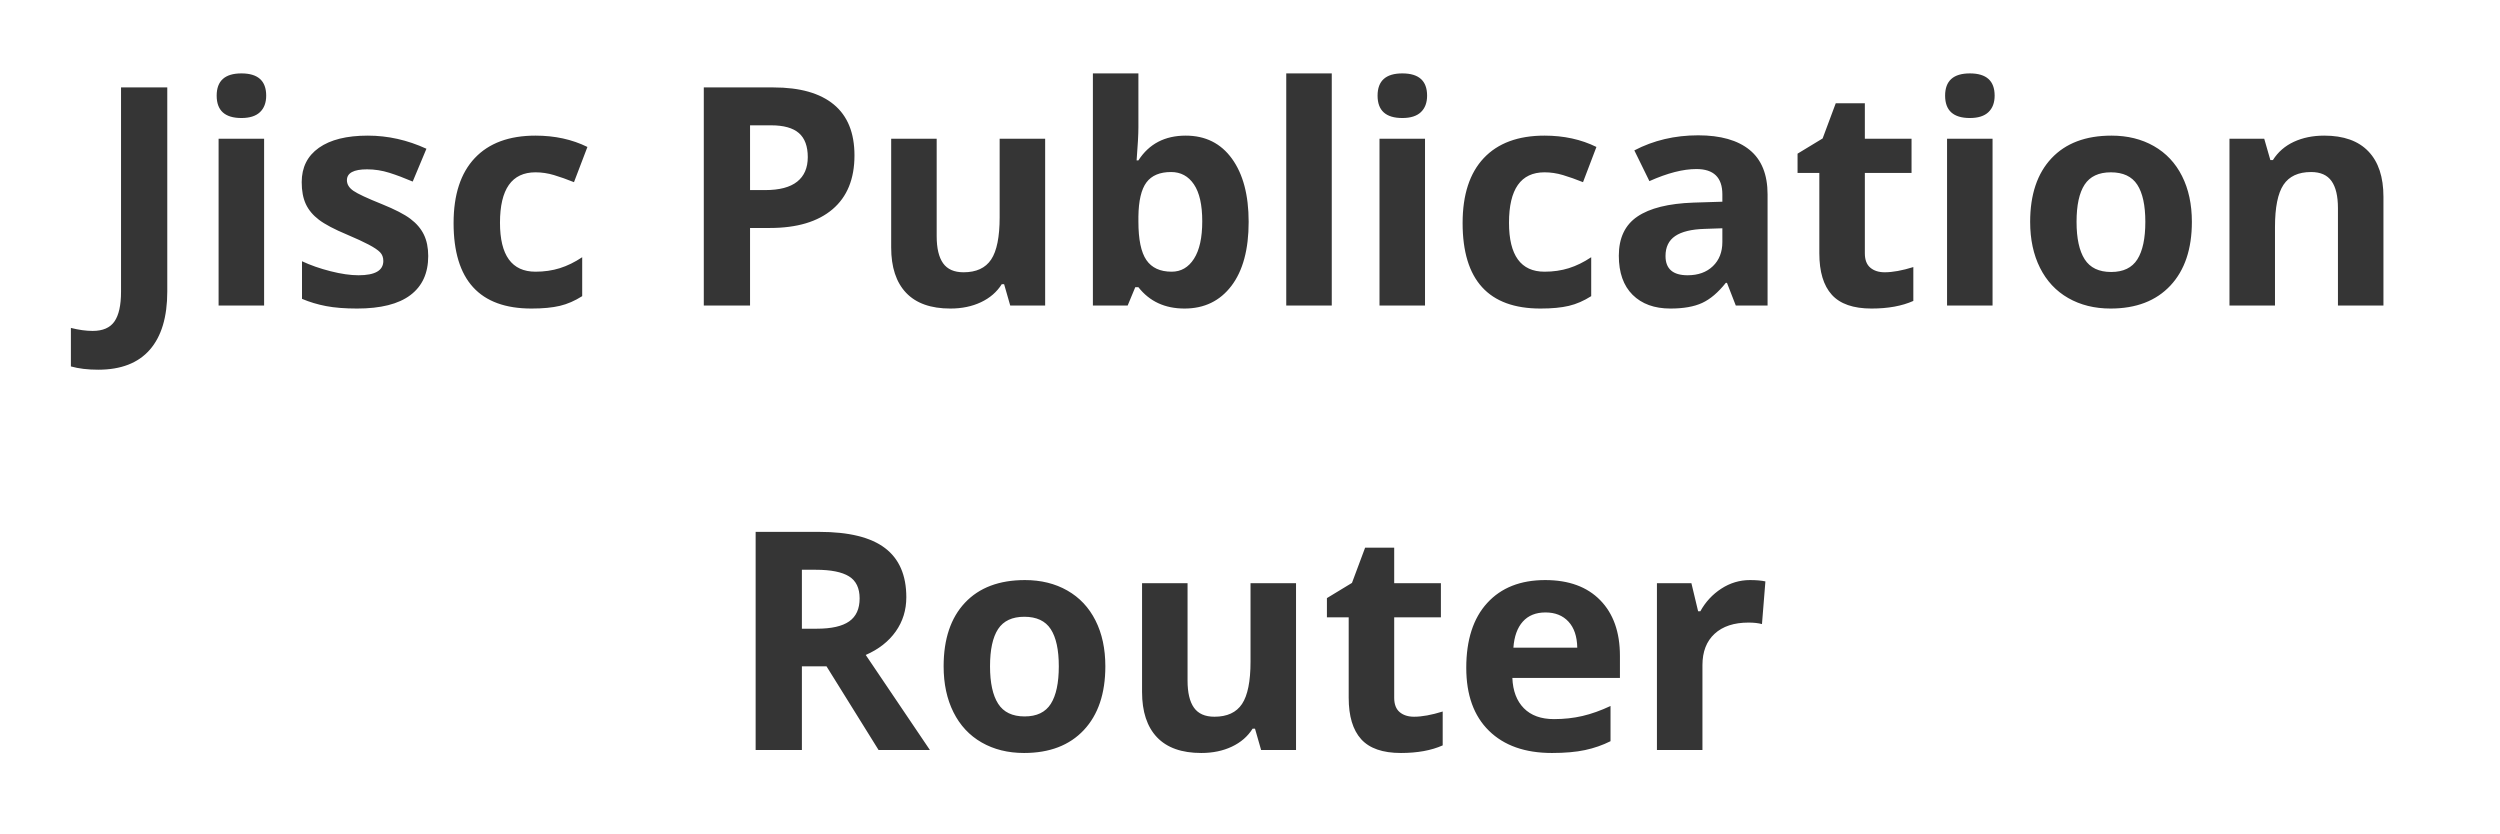
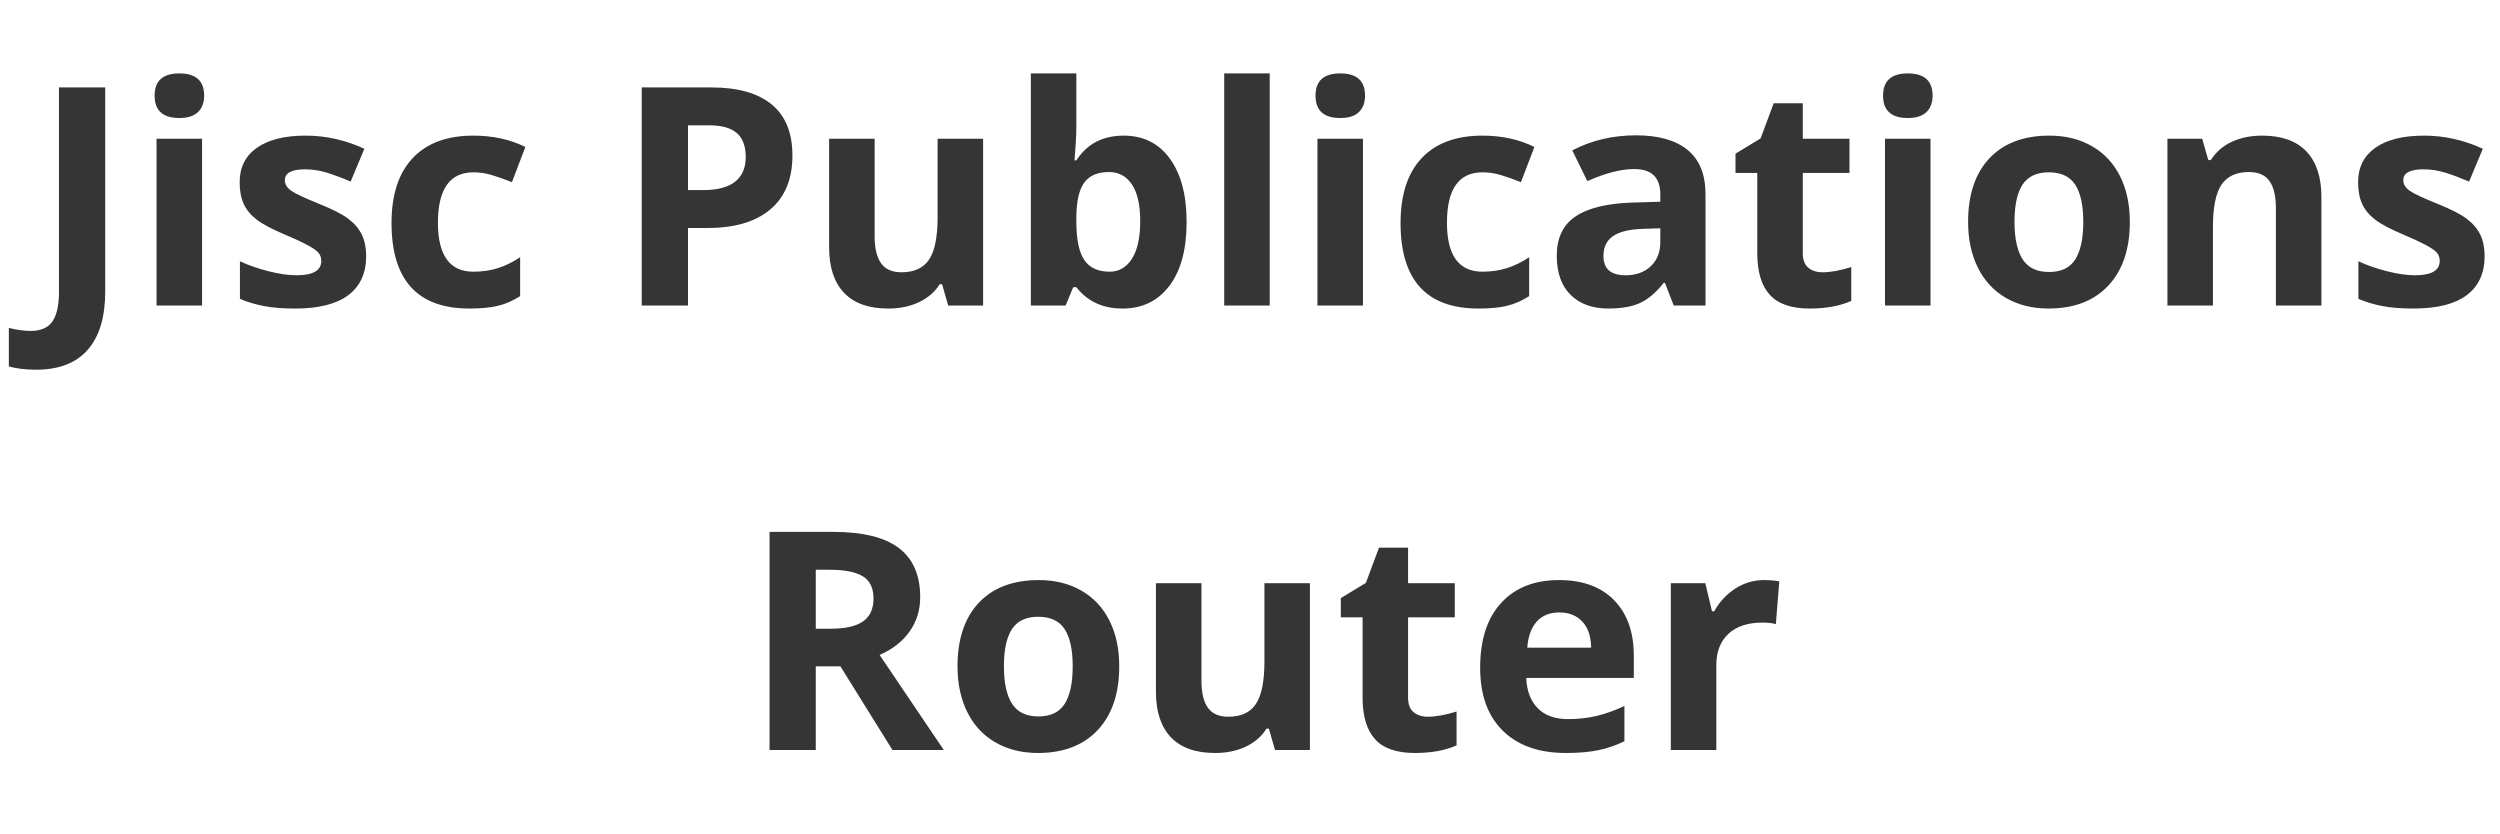
<svg xmlns="http://www.w3.org/2000/svg" width="180px" height="60px" viewBox="0 0 180 60" version="1.1">
  <g id="JISC" stroke="none" stroke-width="1" fill="none" fill-rule="evenodd">
    <rect id="Rectangle" x="0" y="0" width="180" height="60" />
-     <path d="M7.07,26.619 C8.71,26.619 9.949,26.139 10.787,25.18 C11.625,24.22 12.044,22.824 12.044,20.99 L12.044,20.99 L12.044,6.295 L8.714,6.295 L8.714,21.012 C8.714,21.979 8.556,22.689 8.241,23.144 C7.926,23.599 7.403,23.826 6.673,23.826 C6.2,23.826 5.677,23.755 5.104,23.611 L5.104,23.611 L5.104,26.383 C5.663,26.54 6.318,26.619 7.07,26.619 Z M17.383,8.497 C17.977,8.497 18.423,8.356 18.72,8.073 C19.017,7.79 19.166,7.394 19.166,6.886 C19.166,5.819 18.572,5.285 17.383,5.285 C16.194,5.285 15.6,5.819 15.6,6.886 C15.6,7.96 16.194,8.497 17.383,8.497 Z M19.016,22 L19.016,9.99 L15.739,9.99 L15.739,22 L19.016,22 Z M25.708,22.215 C27.412,22.215 28.693,21.893 29.548,21.248 C30.404,20.604 30.832,19.665 30.832,18.434 C30.832,17.839 30.728,17.327 30.521,16.897 C30.313,16.468 29.991,16.088 29.554,15.759 C29.117,15.429 28.429,15.075 27.491,14.695 C26.438,14.273 25.756,13.954 25.445,13.739 C25.133,13.524 24.978,13.27 24.978,12.977 C24.978,12.454 25.461,12.192 26.428,12.192 C26.972,12.192 27.506,12.275 28.028,12.439 C28.551,12.604 29.113,12.815 29.715,13.073 L29.715,13.073 L30.703,10.71 C29.335,10.08 27.928,9.765 26.481,9.765 C24.963,9.765 23.791,10.056 22.963,10.64 C22.136,11.224 21.723,12.049 21.723,13.116 C21.723,13.739 21.821,14.264 22.018,14.69 C22.215,15.116 22.53,15.494 22.963,15.823 C23.397,16.153 24.075,16.511 24.999,16.897 C25.644,17.17 26.159,17.408 26.546,17.612 C26.933,17.816 27.205,17.999 27.362,18.16 C27.52,18.321 27.599,18.53 27.599,18.788 C27.599,19.476 27.004,19.819 25.815,19.819 C25.235,19.819 24.564,19.723 23.801,19.529 C23.039,19.336 22.353,19.096 21.744,18.81 L21.744,18.81 L21.744,21.517 C22.281,21.746 22.858,21.919 23.474,22.038 C24.09,22.156 24.834,22.215 25.708,22.215 Z M38.266,22.215 C39.089,22.215 39.771,22.15 40.312,22.021 C40.853,21.893 41.388,21.66 41.918,21.323 L41.918,21.323 L41.918,18.52 C41.381,18.878 40.844,19.141 40.307,19.309 C39.77,19.477 39.186,19.562 38.556,19.562 C36.851,19.562 35.999,18.387 35.999,16.038 C35.999,13.618 36.851,12.407 38.556,12.407 C39,12.407 39.444,12.473 39.888,12.606 C40.332,12.738 40.812,12.909 41.327,13.116 L41.327,13.116 L42.294,10.581 C41.191,10.037 39.945,9.765 38.556,9.765 C36.658,9.765 35.201,10.304 34.184,11.381 C33.167,12.459 32.658,14.019 32.658,16.06 C32.658,20.163 34.527,22.215 38.266,22.215 Z M54.003,22 L54.003,16.414 L55.432,16.414 C57.38,16.414 58.882,15.966 59.938,15.071 C60.994,14.176 61.522,12.883 61.522,11.193 C61.522,9.568 61.027,8.345 60.035,7.525 C59.043,6.705 57.594,6.295 55.689,6.295 L55.689,6.295 L50.673,6.295 L50.673,22 L54.003,22 Z M55.099,13.686 L54.003,13.686 L54.003,9.023 L55.518,9.023 C56.427,9.023 57.095,9.21 57.521,9.582 C57.947,9.954 58.16,10.531 58.16,11.312 C58.16,12.085 57.906,12.674 57.397,13.079 C56.889,13.483 56.123,13.686 55.099,13.686 L55.099,13.686 Z M68.43,22.215 C69.253,22.215 69.987,22.063 70.632,21.758 C71.276,21.454 71.774,21.022 72.125,20.464 L72.125,20.464 L72.297,20.464 L72.737,22 L75.251,22 L75.251,9.99 L71.975,9.99 L71.975,15.641 C71.975,17.059 71.771,18.074 71.362,18.686 C70.954,19.298 70.292,19.604 69.375,19.604 C68.702,19.604 68.211,19.388 67.903,18.955 C67.595,18.521 67.441,17.871 67.441,17.005 L67.441,17.005 L67.441,9.99 L64.165,9.99 L64.165,17.821 C64.165,19.239 64.523,20.326 65.239,21.082 C65.955,21.837 67.019,22.215 68.43,22.215 Z M85.284,22.215 C86.709,22.215 87.835,21.671 88.663,20.582 C89.49,19.493 89.903,17.957 89.903,15.974 C89.903,14.047 89.502,12.531 88.7,11.424 C87.898,10.318 86.788,9.765 85.37,9.765 C83.866,9.765 82.731,10.359 81.965,11.548 L81.965,11.548 L81.836,11.548 C81.922,10.459 81.965,9.668 81.965,9.174 L81.965,9.174 L81.965,5.285 L78.688,5.285 L78.688,22 L81.191,22 L81.739,20.679 L81.965,20.679 C82.767,21.703 83.873,22.215 85.284,22.215 Z M84.36,19.562 C83.53,19.562 82.923,19.282 82.54,18.724 C82.156,18.165 81.965,17.241 81.965,15.952 L81.965,15.952 L81.965,15.598 C81.979,14.452 82.173,13.63 82.545,13.132 C82.917,12.635 83.508,12.386 84.317,12.386 C85.012,12.386 85.56,12.681 85.961,13.272 C86.362,13.863 86.562,14.749 86.562,15.931 C86.562,17.112 86.364,18.013 85.966,18.632 C85.569,19.252 85.034,19.562 84.36,19.562 Z M95.887,22 L95.887,5.285 L92.61,5.285 L92.61,22 L95.887,22 Z M100.968,8.497 C101.562,8.497 102.008,8.356 102.305,8.073 C102.602,7.79 102.751,7.394 102.751,6.886 C102.751,5.819 102.157,5.285 100.968,5.285 C99.779,5.285 99.185,5.819 99.185,6.886 C99.185,7.96 99.779,8.497 100.968,8.497 Z M102.601,22 L102.601,9.99 L99.324,9.99 L99.324,22 L102.601,22 Z M110.915,22.215 C111.739,22.215 112.421,22.15 112.961,22.021 C113.502,21.893 114.037,21.66 114.567,21.323 L114.567,21.323 L114.567,18.52 C114.03,18.878 113.493,19.141 112.956,19.309 C112.419,19.477 111.835,19.562 111.205,19.562 C109.501,19.562 108.648,18.387 108.648,16.038 C108.648,13.618 109.501,12.407 111.205,12.407 C111.649,12.407 112.093,12.473 112.537,12.606 C112.981,12.738 113.461,12.909 113.977,13.116 L113.977,13.116 L114.943,10.581 C113.84,10.037 112.594,9.765 111.205,9.765 C109.307,9.765 107.85,10.304 106.833,11.381 C105.816,12.459 105.308,14.019 105.308,16.06 C105.308,20.163 107.177,22.215 110.915,22.215 Z M120.271,22.215 C121.21,22.215 121.971,22.081 122.554,21.812 C123.138,21.543 123.705,21.062 124.257,20.367 L124.257,20.367 L124.343,20.367 L124.977,22 L127.265,22 L127.265,13.997 C127.265,12.565 126.835,11.498 125.976,10.796 C125.116,10.094 123.881,9.743 122.27,9.743 C120.587,9.743 119.054,10.105 117.672,10.828 L117.672,10.828 L118.757,13.041 C120.053,12.461 121.181,12.171 122.141,12.171 C123.387,12.171 124.01,12.78 124.01,13.997 L124.01,13.997 L124.01,14.523 L121.926,14.588 C120.128,14.652 118.784,14.987 117.892,15.592 C117,16.197 116.555,17.137 116.555,18.412 C116.555,19.63 116.886,20.568 117.548,21.227 C118.211,21.885 119.118,22.215 120.271,22.215 Z M121.507,19.819 C120.447,19.819 119.917,19.357 119.917,18.434 C119.917,17.789 120.15,17.309 120.615,16.994 C121.081,16.679 121.79,16.507 122.742,16.479 L122.742,16.479 L124.01,16.436 L124.01,17.424 C124.01,18.147 123.782,18.727 123.328,19.164 C122.873,19.601 122.266,19.819 121.507,19.819 Z M134.752,22.215 C135.941,22.215 136.943,22.032 137.76,21.667 L137.76,21.667 L137.76,19.229 C136.958,19.479 136.27,19.604 135.697,19.604 C135.268,19.604 134.922,19.493 134.661,19.271 C134.399,19.049 134.269,18.706 134.269,18.24 L134.269,18.24 L134.269,12.45 L137.631,12.45 L137.631,9.99 L134.269,9.99 L134.269,7.434 L132.174,7.434 L131.229,9.969 L129.424,11.064 L129.424,12.45 L130.992,12.45 L130.992,18.24 C130.992,19.565 131.291,20.559 131.889,21.221 C132.487,21.884 133.441,22.215 134.752,22.215 Z M141.831,8.497 C142.425,8.497 142.871,8.356 143.168,8.073 C143.466,7.79 143.614,7.394 143.614,6.886 C143.614,5.819 143.02,5.285 141.831,5.285 C140.642,5.285 140.048,5.819 140.048,6.886 C140.048,7.96 140.642,8.497 141.831,8.497 Z M143.464,22 L143.464,9.99 L140.188,9.99 L140.188,22 L143.464,22 Z M151.961,22.215 C153.801,22.215 155.237,21.663 156.269,20.561 C157.3,19.458 157.815,17.929 157.815,15.974 C157.815,14.713 157.579,13.614 157.106,12.676 C156.634,11.738 155.957,11.018 155.076,10.517 C154.195,10.015 153.178,9.765 152.025,9.765 C150.171,9.765 148.731,10.309 147.707,11.397 C146.683,12.486 146.171,14.011 146.171,15.974 C146.171,17.234 146.407,18.337 146.88,19.282 C147.353,20.228 148.029,20.953 148.91,21.458 C149.791,21.962 150.808,22.215 151.961,22.215 Z M152.004,19.583 C151.123,19.583 150.487,19.279 150.097,18.67 C149.707,18.061 149.512,17.162 149.512,15.974 C149.512,14.778 149.705,13.884 150.092,13.293 C150.479,12.703 151.109,12.407 151.982,12.407 C152.863,12.407 153.497,12.704 153.884,13.299 C154.271,13.893 154.464,14.785 154.464,15.974 C154.464,17.17 154.272,18.07 153.889,18.675 C153.506,19.28 152.878,19.583 152.004,19.583 Z M163.799,22 L163.799,16.35 C163.799,14.932 164.003,13.917 164.411,13.304 C164.819,12.692 165.482,12.386 166.398,12.386 C167.072,12.386 167.562,12.602 167.87,13.036 C168.178,13.469 168.332,14.119 168.332,14.985 L168.332,14.985 L168.332,22 L171.608,22 L171.608,14.169 C171.608,12.744 171.247,11.653 170.523,10.898 C169.8,10.142 168.74,9.765 167.344,9.765 C166.527,9.765 165.799,9.913 165.158,10.21 C164.517,10.508 164.014,10.946 163.648,11.526 L163.648,11.526 L163.466,11.526 L163.025,9.99 L160.522,9.99 L160.522,22 L163.799,22 Z M57.736,54 L57.736,47.974 L59.508,47.974 L63.257,54 L66.953,54 L62.333,47.157 C63.264,46.749 63.984,46.185 64.493,45.465 C65.001,44.746 65.255,43.924 65.255,43 C65.255,41.417 64.743,40.237 63.719,39.46 C62.695,38.683 61.116,38.295 58.982,38.295 L58.982,38.295 L54.406,38.295 L54.406,54 L57.736,54 Z M58.81,45.267 L57.736,45.267 L57.736,41.023 L58.746,41.023 C59.82,41.023 60.613,41.181 61.125,41.496 C61.637,41.811 61.893,42.341 61.893,43.086 C61.893,43.838 61.642,44.389 61.141,44.74 C60.64,45.091 59.863,45.267 58.81,45.267 L58.81,45.267 Z M73.731,54.215 C75.571,54.215 77.007,53.663 78.039,52.561 C79.07,51.458 79.585,49.929 79.585,47.974 C79.585,46.713 79.349,45.614 78.876,44.676 C78.404,43.738 77.727,43.018 76.846,42.517 C75.965,42.015 74.948,41.765 73.795,41.765 C71.941,41.765 70.501,42.309 69.477,43.397 C68.453,44.486 67.941,46.011 67.941,47.974 C67.941,49.234 68.177,50.337 68.65,51.282 C69.123,52.228 69.799,52.953 70.68,53.458 C71.561,53.962 72.578,54.215 73.731,54.215 Z M73.774,51.583 C72.893,51.583 72.257,51.279 71.867,50.67 C71.477,50.061 71.282,49.162 71.282,47.974 C71.282,46.778 71.475,45.884 71.862,45.293 C72.249,44.703 72.879,44.407 73.752,44.407 C74.633,44.407 75.267,44.704 75.654,45.299 C76.041,45.893 76.234,46.785 76.234,47.974 C76.234,49.17 76.042,50.07 75.659,50.675 C75.276,51.28 74.648,51.583 73.774,51.583 Z M86.493,54.215 C87.316,54.215 88.05,54.063 88.695,53.758 C89.339,53.454 89.837,53.022 90.188,52.464 L90.188,52.464 L90.36,52.464 L90.8,54 L93.314,54 L93.314,41.99 L90.038,41.99 L90.038,47.641 C90.038,49.059 89.833,50.074 89.425,50.686 C89.017,51.298 88.355,51.604 87.438,51.604 C86.765,51.604 86.274,51.388 85.966,50.955 C85.658,50.521 85.504,49.871 85.504,49.005 L85.504,49.005 L85.504,41.99 L82.228,41.99 L82.228,49.821 C82.228,51.239 82.586,52.326 83.302,53.082 C84.018,53.837 85.082,54.215 86.493,54.215 Z M100.866,54.215 C102.055,54.215 103.057,54.032 103.874,53.667 L103.874,53.667 L103.874,51.229 C103.071,51.479 102.384,51.604 101.811,51.604 C101.381,51.604 101.036,51.493 100.774,51.271 C100.513,51.049 100.382,50.706 100.382,50.24 L100.382,50.24 L100.382,44.45 L103.745,44.45 L103.745,41.99 L100.382,41.99 L100.382,39.434 L98.288,39.434 L97.342,41.969 L95.538,43.064 L95.538,44.45 L97.106,44.45 L97.106,50.24 C97.106,51.565 97.405,52.559 98.003,53.221 C98.601,53.884 99.555,54.215 100.866,54.215 Z M111.737,54.215 C112.675,54.215 113.47,54.145 114.122,54.005 C114.773,53.866 115.386,53.653 115.958,53.366 L115.958,53.366 L115.958,50.831 C115.257,51.16 114.583,51.4 113.939,51.551 C113.294,51.701 112.611,51.776 111.887,51.776 C110.956,51.776 110.233,51.515 109.717,50.992 C109.202,50.469 108.926,49.743 108.89,48.812 L108.89,48.812 L116.635,48.812 L116.635,47.222 C116.635,45.517 116.163,44.182 115.217,43.215 C114.272,42.248 112.951,41.765 111.253,41.765 C109.477,41.765 108.086,42.314 107.08,43.414 C106.074,44.513 105.571,46.069 105.571,48.081 C105.571,50.036 106.115,51.547 107.204,52.614 C108.292,53.681 109.803,54.215 111.737,54.215 Z M113.563,46.631 L108.965,46.631 C109.023,45.822 109.248,45.197 109.642,44.756 C110.036,44.316 110.58,44.096 111.275,44.096 C111.97,44.096 112.521,44.316 112.929,44.756 C113.337,45.197 113.549,45.822 113.563,46.631 L113.563,46.631 Z M122.576,54 L122.576,47.888 C122.576,46.921 122.868,46.169 123.451,45.632 C124.035,45.095 124.849,44.826 125.895,44.826 C126.275,44.826 126.597,44.862 126.862,44.934 L126.862,44.934 L127.109,41.861 C126.815,41.797 126.446,41.765 126.002,41.765 C125.258,41.765 124.568,41.971 123.935,42.382 C123.301,42.794 122.798,43.337 122.425,44.01 L122.425,44.01 L122.264,44.01 L121.781,41.99 L119.299,41.99 L119.299,54 L122.576,54 Z" id="JiscPublicationRouter" fill="#353535" fill-rule="nonzero" />
+     <path d="M2.603,26.619 C4.243,26.619 5.481,26.139 6.319,25.18 C7.157,24.22 7.576,22.824 7.576,20.99 L7.576,20.99 L7.576,6.295 L4.246,6.295 L4.246,21.012 C4.246,21.979 4.089,22.689 3.773,23.144 C3.458,23.599 2.936,23.826 2.205,23.826 C1.732,23.826 1.21,23.755 0.637,23.611 L0.637,23.611 L0.637,26.383 C1.195,26.54 1.851,26.619 2.603,26.619 Z M12.915,8.497 C13.509,8.497 13.955,8.356 14.252,8.073 C14.55,7.79 14.698,7.394 14.698,6.886 C14.698,5.819 14.104,5.285 12.915,5.285 C11.726,5.285 11.132,5.819 11.132,6.886 C11.132,7.96 11.726,8.497 12.915,8.497 Z M14.548,22 L14.548,9.99 L11.271,9.99 L11.271,22 L14.548,22 Z M21.24,22.215 C22.945,22.215 24.225,21.893 25.081,21.248 C25.936,20.604 26.364,19.665 26.364,18.434 C26.364,17.839 26.26,17.327 26.053,16.897 C25.845,16.468 25.523,16.088 25.086,15.759 C24.649,15.429 23.962,15.075 23.023,14.695 C21.971,14.273 21.289,13.954 20.977,13.739 C20.666,13.524 20.51,13.27 20.51,12.977 C20.51,12.454 20.993,12.192 21.96,12.192 C22.504,12.192 23.038,12.275 23.561,12.439 C24.083,12.604 24.646,12.815 25.247,13.073 L25.247,13.073 L26.235,10.71 C24.868,10.08 23.46,9.765 22.014,9.765 C20.495,9.765 19.323,10.056 18.496,10.64 C17.668,11.224 17.255,12.049 17.255,13.116 C17.255,13.739 17.353,14.264 17.55,14.69 C17.747,15.116 18.062,15.494 18.496,15.823 C18.929,16.153 19.607,16.511 20.531,16.897 C21.176,17.17 21.691,17.408 22.078,17.612 C22.465,17.816 22.737,17.999 22.895,18.16 C23.052,18.321 23.131,18.53 23.131,18.788 C23.131,19.476 22.536,19.819 21.348,19.819 C20.768,19.819 20.096,19.723 19.333,19.529 C18.571,19.336 17.885,19.096 17.276,18.81 L17.276,18.81 L17.276,21.517 C17.813,21.746 18.39,21.919 19.006,22.038 C19.622,22.156 20.367,22.215 21.24,22.215 Z M33.798,22.215 C34.621,22.215 35.304,22.15 35.844,22.021 C36.385,21.893 36.92,21.66 37.45,21.323 L37.45,21.323 L37.45,18.52 C36.913,18.878 36.376,19.141 35.839,19.309 C35.302,19.477 34.718,19.562 34.088,19.562 C32.383,19.562 31.531,18.387 31.531,16.038 C31.531,13.618 32.383,12.407 34.088,12.407 C34.532,12.407 34.976,12.473 35.42,12.606 C35.864,12.738 36.344,12.909 36.859,13.116 L36.859,13.116 L37.826,10.581 C36.723,10.037 35.477,9.765 34.088,9.765 C32.19,9.765 30.733,10.304 29.716,11.381 C28.699,12.459 28.19,14.019 28.19,16.06 C28.19,20.163 30.06,22.215 33.798,22.215 Z M49.535,22 L49.535,16.414 L50.964,16.414 C52.912,16.414 54.414,15.966 55.47,15.071 C56.527,14.176 57.055,12.883 57.055,11.193 C57.055,9.568 56.559,8.345 55.567,7.525 C54.575,6.705 53.127,6.295 51.222,6.295 L51.222,6.295 L46.205,6.295 L46.205,22 L49.535,22 Z M50.631,13.686 L49.535,13.686 L49.535,9.023 L51.05,9.023 C51.959,9.023 52.627,9.21 53.053,9.582 C53.479,9.954 53.692,10.531 53.692,11.312 C53.692,12.085 53.438,12.674 52.93,13.079 C52.421,13.483 51.655,13.686 50.631,13.686 L50.631,13.686 Z M63.962,22.215 C64.785,22.215 65.52,22.063 66.164,21.758 C66.809,21.454 67.306,21.022 67.657,20.464 L67.657,20.464 L67.829,20.464 L68.27,22 L70.783,22 L70.783,9.99 L67.507,9.99 L67.507,15.641 C67.507,17.059 67.303,18.074 66.895,18.686 C66.486,19.298 65.824,19.604 64.907,19.604 C64.234,19.604 63.743,19.388 63.436,18.955 C63.128,18.521 62.974,17.871 62.974,17.005 L62.974,17.005 L62.974,9.99 L59.697,9.99 L59.697,17.821 C59.697,19.239 60.055,20.326 60.771,21.082 C61.488,21.837 62.551,22.215 63.962,22.215 Z M80.816,22.215 C82.242,22.215 83.368,21.671 84.195,20.582 C85.022,19.493 85.436,17.957 85.436,15.974 C85.436,14.047 85.035,12.531 84.232,11.424 C83.43,10.318 82.32,9.765 80.902,9.765 C79.398,9.765 78.263,10.359 77.497,11.548 L77.497,11.548 L77.368,11.548 C77.454,10.459 77.497,9.668 77.497,9.174 L77.497,9.174 L77.497,5.285 L74.221,5.285 L74.221,22 L76.724,22 L77.271,20.679 L77.497,20.679 C78.299,21.703 79.406,22.215 80.816,22.215 Z M79.893,19.562 C79.062,19.562 78.455,19.282 78.072,18.724 C77.689,18.165 77.497,17.241 77.497,15.952 L77.497,15.952 L77.497,15.598 C77.511,14.452 77.705,13.63 78.077,13.132 C78.45,12.635 79.04,12.386 79.85,12.386 C80.544,12.386 81.092,12.681 81.493,13.272 C81.894,13.863 82.095,14.749 82.095,15.931 C82.095,17.112 81.896,18.013 81.499,18.632 C81.101,19.252 80.566,19.562 79.893,19.562 Z M91.419,22 L91.419,5.285 L88.143,5.285 L88.143,22 L91.419,22 Z M96.5,8.497 C97.094,8.497 97.54,8.356 97.837,8.073 C98.135,7.79 98.283,7.394 98.283,6.886 C98.283,5.819 97.689,5.285 96.5,5.285 C95.311,5.285 94.717,5.819 94.717,6.886 C94.717,7.96 95.311,8.497 96.5,8.497 Z M98.133,22 L98.133,9.99 L94.856,9.99 L94.856,22 L98.133,22 Z M106.447,22.215 C107.271,22.215 107.953,22.15 108.494,22.021 C109.034,21.893 109.57,21.66 110.1,21.323 L110.1,21.323 L110.1,18.52 C109.562,18.878 109.025,19.141 108.488,19.309 C107.951,19.477 107.368,19.562 106.737,19.562 C105.033,19.562 104.181,18.387 104.181,16.038 C104.181,13.618 105.033,12.407 106.737,12.407 C107.181,12.407 107.625,12.473 108.069,12.606 C108.513,12.738 108.993,12.909 109.509,13.116 L109.509,13.116 L110.476,10.581 C109.373,10.037 108.127,9.765 106.737,9.765 C104.84,9.765 103.382,10.304 102.365,11.381 C101.348,12.459 100.84,14.019 100.84,16.06 C100.84,20.163 102.709,22.215 106.447,22.215 Z M115.804,22.215 C116.742,22.215 117.503,22.081 118.086,21.812 C118.67,21.543 119.238,21.062 119.789,20.367 L119.789,20.367 L119.875,20.367 L120.509,22 L122.797,22 L122.797,13.997 C122.797,12.565 122.367,11.498 121.508,10.796 C120.648,10.094 119.413,9.743 117.802,9.743 C116.119,9.743 114.586,10.105 113.204,10.828 L113.204,10.828 L114.289,13.041 C115.585,12.461 116.713,12.171 117.673,12.171 C118.919,12.171 119.542,12.78 119.542,13.997 L119.542,13.997 L119.542,14.523 L117.458,14.588 C115.66,14.652 114.316,14.987 113.424,15.592 C112.533,16.197 112.087,17.137 112.087,18.412 C112.087,19.63 112.418,20.568 113.081,21.227 C113.743,21.885 114.651,22.215 115.804,22.215 Z M117.039,19.819 C115.979,19.819 115.449,19.357 115.449,18.434 C115.449,17.789 115.682,17.309 116.147,16.994 C116.613,16.679 117.322,16.507 118.274,16.479 L118.274,16.479 L119.542,16.436 L119.542,17.424 C119.542,18.147 119.315,18.727 118.86,19.164 C118.405,19.601 117.798,19.819 117.039,19.819 Z M130.284,22.215 C131.473,22.215 132.476,22.032 133.292,21.667 L133.292,21.667 L133.292,19.229 C132.49,19.479 131.802,19.604 131.229,19.604 C130.8,19.604 130.454,19.493 130.193,19.271 C129.931,19.049 129.801,18.706 129.801,18.24 L129.801,18.24 L129.801,12.45 L133.163,12.45 L133.163,9.99 L129.801,9.99 L129.801,7.434 L127.706,7.434 L126.761,9.969 L124.956,11.064 L124.956,12.45 L126.524,12.45 L126.524,18.24 C126.524,19.565 126.823,20.559 127.421,21.221 C128.019,21.884 128.974,22.215 130.284,22.215 Z M137.363,8.497 C137.958,8.497 138.403,8.356 138.701,8.073 C138.998,7.79 139.146,7.394 139.146,6.886 C139.146,5.819 138.552,5.285 137.363,5.285 C136.174,5.285 135.58,5.819 135.58,6.886 C135.58,7.96 136.174,8.497 137.363,8.497 Z M138.996,22 L138.996,9.99 L135.72,9.99 L135.72,22 L138.996,22 Z M147.493,22.215 C149.334,22.215 150.77,21.663 151.801,20.561 C152.832,19.458 153.348,17.929 153.348,15.974 C153.348,14.713 153.111,13.614 152.639,12.676 C152.166,11.738 151.489,11.018 150.608,10.517 C149.728,10.015 148.711,9.765 147.558,9.765 C145.703,9.765 144.263,10.309 143.239,11.397 C142.215,12.486 141.703,14.011 141.703,15.974 C141.703,17.234 141.939,18.337 142.412,19.282 C142.885,20.228 143.562,20.953 144.442,21.458 C145.323,21.962 146.34,22.215 147.493,22.215 Z M147.536,19.583 C146.655,19.583 146.02,19.279 145.629,18.67 C145.239,18.061 145.044,17.162 145.044,15.974 C145.044,14.778 145.237,13.884 145.624,13.293 C146.011,12.703 146.641,12.407 147.515,12.407 C148.396,12.407 149.029,12.704 149.416,13.299 C149.803,13.893 149.996,14.785 149.996,15.974 C149.996,17.17 149.805,18.07 149.421,18.675 C149.038,19.28 148.41,19.583 147.536,19.583 Z M159.331,22 L159.331,16.35 C159.331,14.932 159.535,13.917 159.943,13.304 C160.352,12.692 161.014,12.386 161.931,12.386 C162.604,12.386 163.094,12.602 163.402,13.036 C163.71,13.469 163.864,14.119 163.864,14.985 L163.864,14.985 L163.864,22 L167.141,22 L167.141,14.169 C167.141,12.744 166.779,11.653 166.056,10.898 C165.332,10.142 164.272,9.765 162.876,9.765 C162.06,9.765 161.331,9.913 160.69,10.21 C160.049,10.508 159.546,10.946 159.181,11.526 L159.181,11.526 L158.998,11.526 L158.558,9.99 L156.055,9.99 L156.055,22 L159.331,22 Z M173.769,22.215 C175.473,22.215 176.753,21.893 177.609,21.248 C178.465,20.604 178.893,19.665 178.893,18.434 C178.893,17.839 178.789,17.327 178.581,16.897 C178.373,16.468 178.051,16.088 177.614,15.759 C177.177,15.429 176.49,15.075 175.552,14.695 C174.499,14.273 173.817,13.954 173.505,13.739 C173.194,13.524 173.038,13.27 173.038,12.977 C173.038,12.454 173.521,12.192 174.488,12.192 C175.033,12.192 175.566,12.275 176.089,12.439 C176.612,12.604 177.174,12.815 177.775,13.073 L177.775,13.073 L178.764,10.71 C177.396,10.08 175.989,9.765 174.542,9.765 C173.024,9.765 171.851,10.056 171.024,10.64 C170.197,11.224 169.783,12.049 169.783,13.116 C169.783,13.739 169.882,14.264 170.079,14.69 C170.276,15.116 170.591,15.494 171.024,15.823 C171.457,16.153 172.136,16.511 173.06,16.897 C173.704,17.17 174.22,17.408 174.606,17.612 C174.993,17.816 175.265,17.999 175.423,18.16 C175.58,18.321 175.659,18.53 175.659,18.788 C175.659,19.476 175.065,19.819 173.876,19.819 C173.296,19.819 172.625,19.723 171.862,19.529 C171.099,19.336 170.413,19.096 169.805,18.81 L169.805,18.81 L169.805,21.517 C170.342,21.746 170.918,21.919 171.534,22.038 C172.15,22.156 172.895,22.215 173.769,22.215 Z M58.736,54 L58.736,47.974 L60.508,47.974 L64.257,54 L67.953,54 L63.333,47.157 C64.264,46.749 64.984,46.185 65.493,45.465 C66.001,44.746 66.255,43.924 66.255,43 C66.255,41.417 65.743,40.237 64.719,39.46 C63.695,38.683 62.116,38.295 59.982,38.295 L59.982,38.295 L55.406,38.295 L55.406,54 L58.736,54 Z M59.81,45.267 L58.736,45.267 L58.736,41.023 L59.746,41.023 C60.82,41.023 61.613,41.181 62.125,41.496 C62.637,41.811 62.893,42.341 62.893,43.086 C62.893,43.838 62.642,44.389 62.141,44.74 C61.64,45.091 60.863,45.267 59.81,45.267 L59.81,45.267 Z M74.731,54.215 C76.571,54.215 78.007,53.663 79.039,52.561 C80.07,51.458 80.585,49.929 80.585,47.974 C80.585,46.713 80.349,45.614 79.876,44.676 C79.404,43.738 78.727,43.018 77.846,42.517 C76.965,42.015 75.948,41.765 74.795,41.765 C72.941,41.765 71.501,42.309 70.477,43.397 C69.453,44.486 68.941,46.011 68.941,47.974 C68.941,49.234 69.177,50.337 69.65,51.282 C70.123,52.228 70.799,52.953 71.68,53.458 C72.561,53.962 73.578,54.215 74.731,54.215 Z M74.774,51.583 C73.893,51.583 73.257,51.279 72.867,50.67 C72.477,50.061 72.282,49.162 72.282,47.974 C72.282,46.778 72.475,45.884 72.862,45.293 C73.249,44.703 73.879,44.407 74.752,44.407 C75.633,44.407 76.267,44.704 76.654,45.299 C77.041,45.893 77.234,46.785 77.234,47.974 C77.234,49.17 77.042,50.07 76.659,50.675 C76.276,51.28 75.648,51.583 74.774,51.583 Z M87.493,54.215 C88.316,54.215 89.05,54.063 89.695,53.758 C90.339,53.454 90.837,53.022 91.188,52.464 L91.188,52.464 L91.36,52.464 L91.8,54 L94.314,54 L94.314,41.99 L91.038,41.99 L91.038,47.641 C91.038,49.059 90.833,50.074 90.425,50.686 C90.017,51.298 89.355,51.604 88.438,51.604 C87.765,51.604 87.274,51.388 86.966,50.955 C86.658,50.521 86.504,49.871 86.504,49.005 L86.504,49.005 L86.504,41.99 L83.228,41.99 L83.228,49.821 C83.228,51.239 83.586,52.326 84.302,53.082 C85.018,53.837 86.082,54.215 87.493,54.215 Z M101.866,54.215 C103.055,54.215 104.057,54.032 104.874,53.667 L104.874,53.667 L104.874,51.229 C104.071,51.479 103.384,51.604 102.811,51.604 C102.381,51.604 102.036,51.493 101.774,51.271 C101.513,51.049 101.382,50.706 101.382,50.24 L101.382,50.24 L101.382,44.45 L104.745,44.45 L104.745,41.99 L101.382,41.99 L101.382,39.434 L99.288,39.434 L98.342,41.969 L96.538,43.064 L96.538,44.45 L98.106,44.45 L98.106,50.24 C98.106,51.565 98.405,52.559 99.003,53.221 C99.601,53.884 100.555,54.215 101.866,54.215 Z M112.737,54.215 C113.675,54.215 114.47,54.145 115.122,54.005 C115.773,53.866 116.386,53.653 116.958,53.366 L116.958,53.366 L116.958,50.831 C116.257,51.16 115.583,51.4 114.939,51.551 C114.294,51.701 113.611,51.776 112.887,51.776 C111.956,51.776 111.233,51.515 110.717,50.992 C110.202,50.469 109.926,49.743 109.89,48.812 L109.89,48.812 L117.635,48.812 L117.635,47.222 C117.635,45.517 117.163,44.182 116.217,43.215 C115.272,42.248 113.951,41.765 112.253,41.765 C110.477,41.765 109.086,42.314 108.08,43.414 C107.074,44.513 106.571,46.069 106.571,48.081 C106.571,50.036 107.115,51.547 108.204,52.614 C109.292,53.681 110.803,54.215 112.737,54.215 Z M114.563,46.631 L109.965,46.631 C110.023,45.822 110.248,45.197 110.642,44.756 C111.036,44.316 111.58,44.096 112.275,44.096 C112.97,44.096 113.521,44.316 113.929,44.756 C114.337,45.197 114.549,45.822 114.563,46.631 L114.563,46.631 Z M123.576,54 L123.576,47.888 C123.576,46.921 123.868,46.169 124.451,45.632 C125.035,45.095 125.849,44.826 126.895,44.826 C127.275,44.826 127.597,44.862 127.862,44.934 L127.862,44.934 L128.109,41.861 C127.815,41.797 127.446,41.765 127.002,41.765 C126.258,41.765 125.568,41.971 124.935,42.382 C124.301,42.794 123.798,43.337 123.425,44.01 L123.425,44.01 L123.264,44.01 L122.781,41.99 L120.299,41.99 L120.299,54 L123.576,54 Z" id="JiscPublicationsRouter" fill="#353535" fill-rule="nonzero" />
  </g>
</svg>
